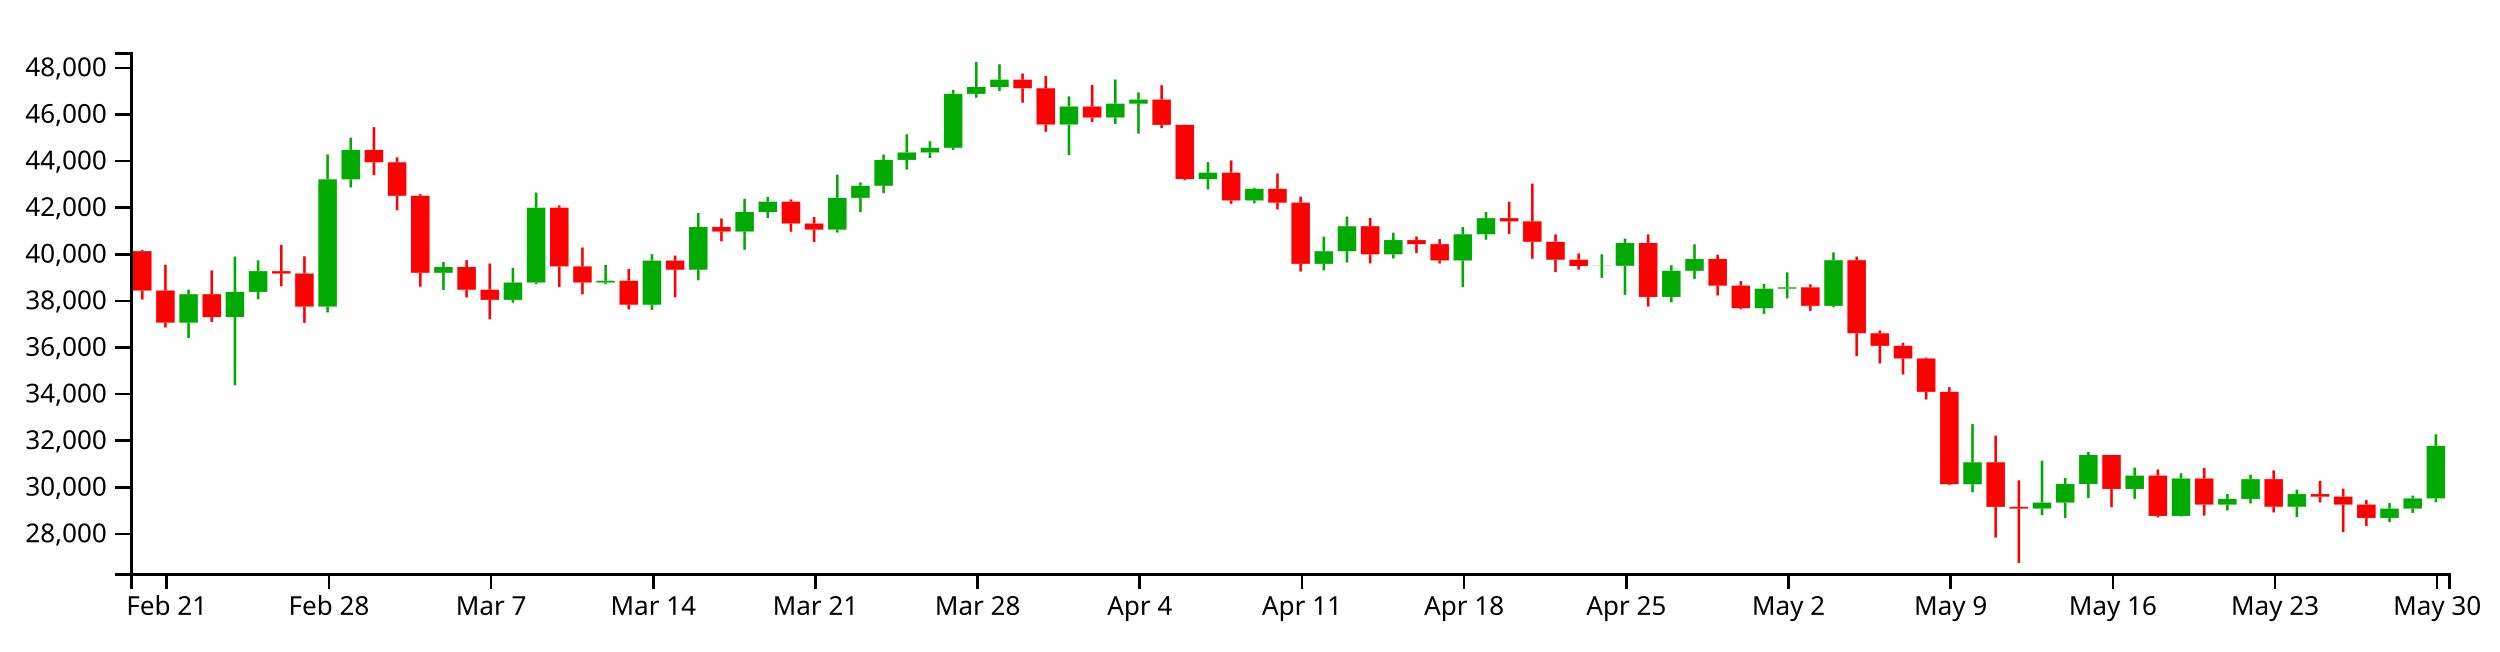
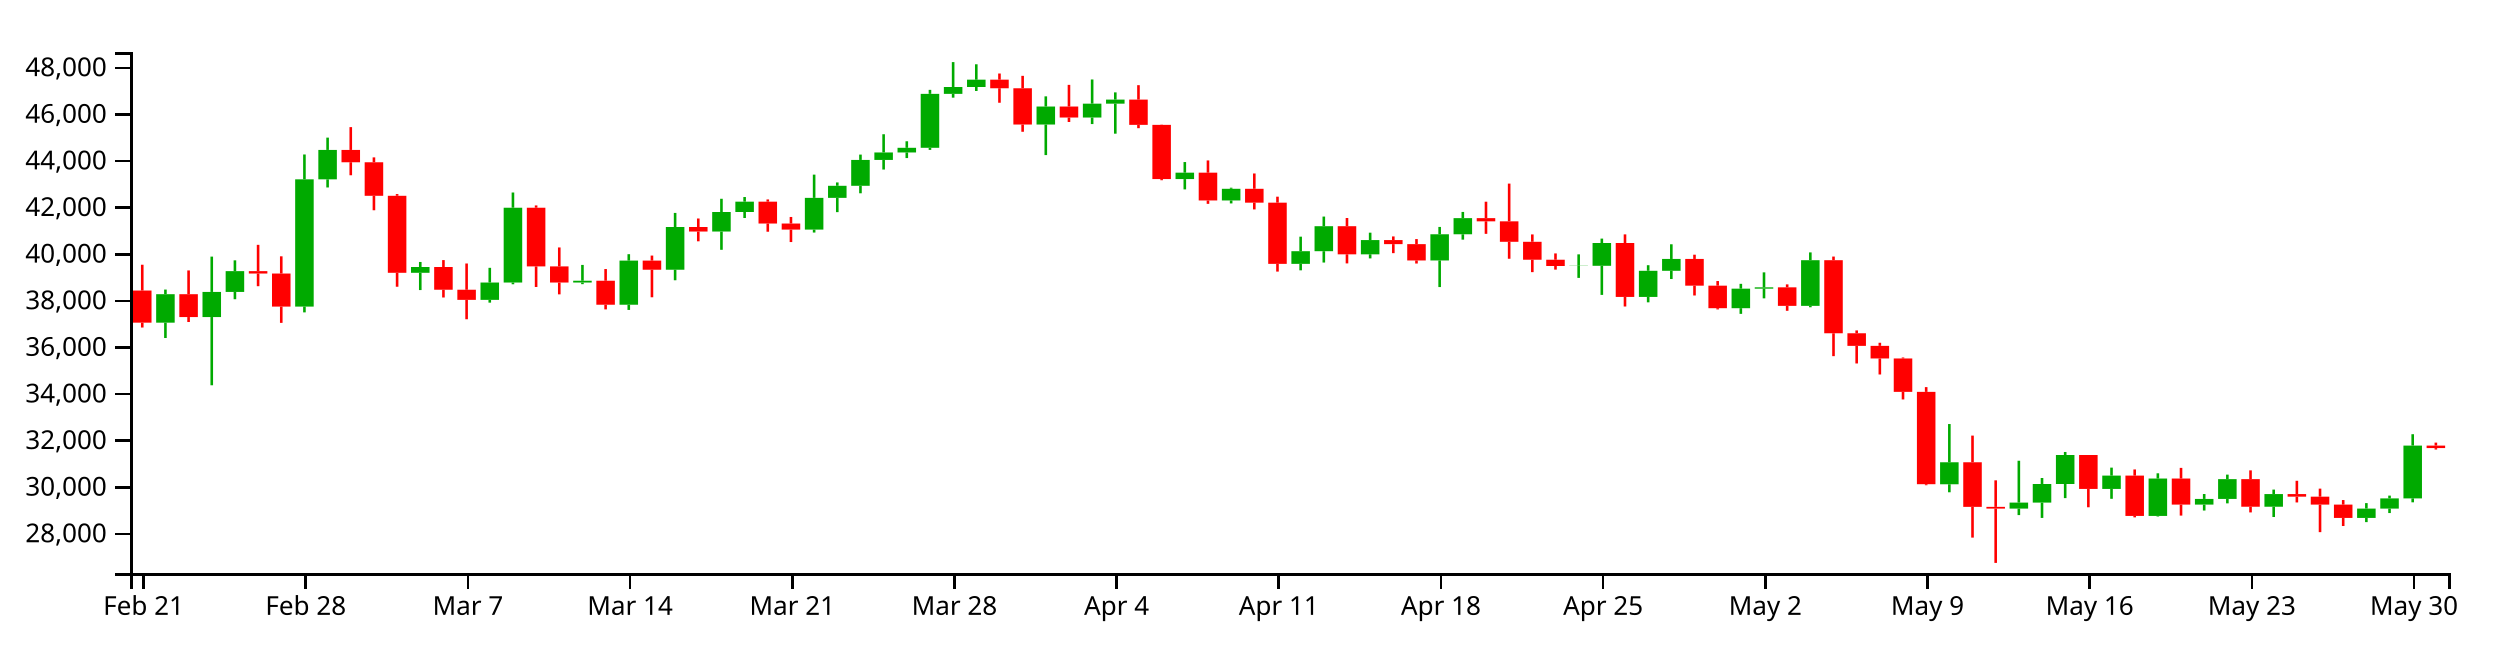
<svg xmlns="http://www.w3.org/2000/svg" version="1.1" width="960" height="250">
  <g transform="translate(50,20)">
    <style>.axis path,.axis line{fill:none;stroke:#000;shape-rendering:crispEdges;}path.candle{stroke:#000000;}path.candle.body{stroke-width:0;}path.candle.up{fill:#00AA00;stroke:#00AA00;}path.candle.down{fill:#FF0000;stroke:#FF0000;}</style>
    <g class="candlestick">
      <g class="data">
-         <path class="candle body up" d="M 18.86 103.908 l 7.117 0 L 25.978 92.972 l -7.117 0 L 18.86 103.908 M 36.653 101.744 l 7.117 0 L 43.77 92.105 l -7.117 0 L 36.653 101.744 M 45.55 92.091 l 7.117 0 L 52.667 84.123 l -7.117 0 L 45.55 92.091 M 72.239 97.726 l 7.117 0 L 79.356 48.857 l -7.117 0 L 72.239 97.726 M 81.136 48.857 l 7.117 0 L 88.253 37.571 l -7.117 0 L 81.136 48.857 M 116.721 84.754 l 7.117 0 L 123.838 82.523 l -7.117 0 L 116.721 84.754 M 143.411 95.14 l 7.117 0 L 150.528 88.494 l -7.117 0 L 143.411 95.14 M 152.307 88.494 l 7.117 0 L 159.424 59.759 l -7.117 0 L 152.307 88.494 M 178.996 88.504 l 7.117 0 L 186.114 87.808 l -7.117 0 L 178.996 88.504 M 196.789 97.025 l 7.117 0 L 203.906 80.076 l -7.117 0 L 196.789 97.025 M 214.582 83.575 l 7.117 0 L 221.699 67.166 l -7.117 0 L 214.582 83.575 M 232.375 68.921 l 7.117 0 L 239.492 61.408 l -7.117 0 L 232.375 68.921 M 241.271 61.408 l 7.117 0 L 248.389 57.438 l -7.117 0 L 241.271 61.408 M 267.961 68.166 l 7.117 0 L 275.078 55.979 l -7.117 0 L 267.961 68.166 M 276.857 55.979 l 7.117 0 L 283.974 51.338 l -7.117 0 L 276.857 55.979 M 285.754 51.338 l 7.117 0 L 292.871 41.417 l -7.117 0 L 285.754 51.338 M 294.65 41.417 l 7.117 0 L 301.767 38.538 l -7.117 0 L 294.65 41.417 M 303.547 38.538 l 7.117 0 L 310.664 36.765 l -7.117 0 L 303.547 38.538 M 312.443 36.765 l 7.117 0 L 319.56 16.035 l -7.117 0 L 312.443 36.765 M 321.339 16.035 l 7.117 0 L 328.457 13.4 l -7.117 0 L 321.339 16.035 M 330.236 13.4 l 7.117 0 L 337.353 10.603 l -7.117 0 L 330.236 13.4 M 356.925 27.824 l 7.117 0 L 364.042 20.906 l -7.117 0 L 356.925 27.824 M 374.718 25.134 l 7.117 0 L 381.835 19.797 l -7.117 0 L 374.718 25.134 M 383.615 19.797 l 7.117 0 L 390.732 18.248 l -7.117 0 L 383.615 19.797 M 410.304 48.763 l 7.117 0 L 417.421 46.314 l -7.117 0 L 410.304 48.763 M 428.097 56.982 l 7.117 0 L 435.214 52.491 l -7.117 0 L 428.097 56.982 M 454.786 81.337 l 7.117 0 L 461.903 76.465 l -7.117 0 L 454.786 81.337 M 463.683 76.464 l 7.117 0 L 470.8 66.864 l -7.117 0 L 463.683 76.464 M 481.475 77.651 l 7.117 0 L 488.593 72.196 l -7.117 0 L 481.475 77.651 M 508.165 80.016 l 7.117 0 L 515.282 69.966 l -7.117 0 L 508.165 80.016 M 517.061 69.966 l 7.117 0 L 524.178 63.773 l -7.117 0 L 517.061 69.966 M 561.543 82.132 l 7.117 0 L 568.661 82.056 l -7.117 0 L 561.543 82.132 M 570.44 82.056 l 7.117 0 L 577.557 73.322 l -7.117 0 L 570.44 82.056 M 588.233 94.025 l 7.117 0 L 595.35 83.975 l -7.117 0 L 588.233 94.025 M 597.129 83.975 l 7.117 0 L 604.246 79.443 l -7.117 0 L 597.129 83.975 M 623.818 98.337 l 7.117 0 L 630.936 90.842 l -7.117 0 L 623.818 98.337 M 632.715 90.842 l 7.117 0 L 639.832 90.333 l -7.117 0 L 632.715 90.842 M 650.508 97.458 l 7.117 0 L 657.625 79.909 l -7.117 0 L 650.508 97.458 M 703.886 165.959 l 7.117 0 L 711.004 157.521 l -7.117 0 L 703.886 165.959 M 730.576 175.306 l 7.117 0 L 737.693 173.003 l -7.117 0 L 730.576 175.306 M 739.472 173.003 l 7.117 0 L 746.589 165.847 l -7.117 0 L 739.472 173.003 M 748.369 165.847 l 7.117 0 L 755.486 154.731 l -7.117 0 L 748.369 165.847 M 766.162 167.75 l 7.117 0 L 773.279 162.641 l -7.117 0 L 766.162 167.75 M 783.954 178.119 l 7.117 0 L 791.072 163.766 l -7.117 0 L 783.954 178.119 M 801.747 173.773 l 7.117 0 L 808.864 171.589 l -7.117 0 L 801.747 173.773 M 810.644 171.589 l 7.117 0 L 817.761 163.992 l -7.117 0 L 810.644 171.589 M 828.437 174.595 l 7.117 0 L 835.554 169.714 l -7.117 0 L 828.437 174.595 M 864.022 178.884 l 7.117 0 L 871.14 175.291 l -7.117 0 L 864.022 178.884 M 872.919 175.291 l 7.117 0 L 880.036 171.383 l -7.117 0 L 872.919 175.291 M 881.815 171.383 l 7.117 0 L 888.932 151.242 l -7.117 0 L 881.815 171.383" />
-         <path class="candle body down" d="M 1.068 76.427 l 7.117 0 L 8.185 91.571 l -7.117 0 L 1.068 76.427 M 9.964 91.571 l 7.117 0 L 17.081 103.908 l -7.117 0 L 9.964 91.571 M 27.757 92.972 l 7.117 0 L 34.874 101.744 l -7.117 0 L 27.757 92.972 M 54.446 84.123 l 7.117 0 L 61.563 85.039 l -7.117 0 L 54.446 84.123 M 63.343 85.039 l 7.117 0 L 70.46 97.726 l -7.117 0 L 63.343 85.039 M 90.032 37.571 l 7.117 0 L 97.149 42.298 l -7.117 0 L 90.032 37.571 M 98.928 42.298 l 7.117 0 L 106.046 55.175 l -7.117 0 L 98.928 42.298 M 107.825 55.175 l 7.117 0 L 114.942 84.754 l -7.117 0 L 107.825 55.175 M 125.618 82.523 l 7.117 0 L 132.735 91.267 l -7.117 0 L 125.618 82.523 M 134.514 91.267 l 7.117 0 L 141.631 95.14 l -7.117 0 L 134.514 91.267 M 161.204 59.759 l 7.117 0 L 168.321 82.308 l -7.117 0 L 161.204 59.759 M 170.1 82.307 l 7.117 0 L 177.217 88.504 l -7.117 0 L 170.1 82.307 M 187.893 87.808 l 7.117 0 L 195.01 97.025 l -7.117 0 L 187.893 87.808 M 205.686 80.076 l 7.117 0 L 212.803 83.575 l -7.117 0 L 205.686 80.076 M 223.479 67.166 l 7.117 0 L 230.596 68.921 l -7.117 0 L 223.479 67.166 M 250.168 57.438 l 7.117 0 L 257.285 65.841 l -7.117 0 L 250.168 57.438 M 259.064 65.841 l 7.117 0 L 266.182 68.166 l -7.117 0 L 259.064 65.841 M 339.132 10.603 l 7.117 0 L 346.25 13.885 l -7.117 0 L 339.132 10.603 M 348.029 13.885 l 7.117 0 L 355.146 27.824 l -7.117 0 L 348.029 13.885 M 365.822 20.906 l 7.117 0 L 372.939 25.134 l -7.117 0 L 365.822 20.906 M 392.511 18.248 l 7.117 0 L 399.628 27.939 l -7.117 0 L 392.511 18.248 M 401.407 27.939 l 7.117 0 L 408.525 48.763 l -7.117 0 L 401.407 27.939 M 419.2 46.314 l 7.117 0 L 426.317 56.982 l -7.117 0 L 419.2 46.314 M 436.993 52.491 l 7.117 0 L 444.11 57.816 l -7.117 0 L 436.993 52.491 M 445.89 57.816 l 7.117 0 L 453.007 81.337 l -7.117 0 L 445.89 57.816 M 472.579 66.864 l 7.117 0 L 479.696 77.651 l -7.117 0 L 472.579 66.864 M 490.372 72.196 l 7.117 0 L 497.489 73.746 l -7.117 0 L 490.372 72.196 M 499.268 73.746 l 7.117 0 L 506.385 80.016 l -7.117 0 L 499.268 73.746 M 525.958 63.773 l 7.117 0 L 533.075 64.981 l -7.117 0 L 525.958 63.773 M 534.854 64.981 l 7.117 0 L 541.971 72.84 l -7.117 0 L 534.854 64.981 M 543.75 72.84 l 7.117 0 L 550.868 79.738 l -7.117 0 L 543.75 72.84 M 552.647 79.738 l 7.117 0 L 559.764 82.132 l -7.117 0 L 552.647 79.738 M 579.336 73.322 l 7.117 0 L 586.453 94.025 l -7.117 0 L 579.336 73.322 M 606.026 79.443 l 7.117 0 L 613.143 89.698 l -7.117 0 L 606.026 79.443 M 614.922 89.698 l 7.117 0 L 622.039 98.337 l -7.117 0 L 614.922 89.698 M 641.611 90.333 l 7.117 0 L 648.729 97.458 l -7.117 0 L 641.611 90.333 M 659.404 79.909 l 7.117 0 L 666.521 107.982 l -7.117 0 L 659.404 79.909 M 668.301 107.982 l 7.117 0 L 675.418 112.807 l -7.117 0 L 668.301 107.982 M 677.197 112.807 l 7.117 0 L 684.314 117.652 l -7.117 0 L 677.197 112.807 M 686.094 117.652 l 7.117 0 L 693.211 130.484 l -7.117 0 L 686.094 117.652 M 694.99 130.484 l 7.117 0 L 702.107 165.94 l -7.117 0 L 694.99 130.484 M 712.783 157.521 l 7.117 0 L 719.9 174.642 l -7.117 0 L 712.783 157.521 M 721.679 174.642 l 7.117 0 L 728.796 175.305 l -7.117 0 L 721.679 174.642 M 757.265 154.731 l 7.117 0 L 764.382 167.75 l -7.117 0 L 757.265 154.731 M 775.058 162.641 l 7.117 0 L 782.175 178.119 l -7.117 0 L 775.058 162.641 M 792.851 163.766 l 7.117 0 L 799.968 173.773 l -7.117 0 L 792.851 163.766 M 819.54 163.993 l 7.117 0 L 826.657 174.595 l -7.117 0 L 819.54 163.993 M 837.333 169.714 l 7.117 0 L 844.45 170.72 l -7.117 0 L 837.333 169.714 M 846.23 170.72 l 7.117 0 L 853.347 173.77 l -7.117 0 L 846.23 170.72 M 855.126 173.77 l 7.117 0 L 862.243 178.885 l -7.117 0 L 855.126 173.77" />
+         <path class="candle body up" d="M 9.964 103.908 l 7.117 0 L 17.081 92.972 l -7.117 0 L 9.964 103.908 M 27.757 101.744 l 7.117 0 L 34.874 92.105 l -7.117 0 L 27.757 101.744 M 36.653 92.091 l 7.117 0 L 43.77 84.123 l -7.117 0 L 36.653 92.091 M 63.343 97.726 l 7.117 0 L 70.46 48.857 l -7.117 0 L 63.343 97.726 M 72.239 48.857 l 7.117 0 L 79.356 37.571 l -7.117 0 L 72.239 48.857 M 107.825 84.754 l 7.117 0 L 114.942 82.523 l -7.117 0 L 107.825 84.754 M 134.514 95.14 l 7.117 0 L 141.631 88.494 l -7.117 0 L 134.514 95.14 M 143.411 88.494 l 7.117 0 L 150.528 59.759 l -7.117 0 L 143.411 88.494 M 170.1 88.504 l 7.117 0 L 177.217 87.808 l -7.117 0 L 170.1 88.504 M 187.893 97.025 l 7.117 0 L 195.01 80.076 l -7.117 0 L 187.893 97.025 M 205.686 83.575 l 7.117 0 L 212.803 67.166 l -7.117 0 L 205.686 83.575 M 223.479 68.921 l 7.117 0 L 230.596 61.408 l -7.117 0 L 223.479 68.921 M 232.375 61.408 l 7.117 0 L 239.492 57.438 l -7.117 0 L 232.375 61.408 M 259.064 68.166 l 7.117 0 L 266.182 55.979 l -7.117 0 L 259.064 68.166 M 267.961 55.979 l 7.117 0 L 275.078 51.338 l -7.117 0 L 267.961 55.979 M 276.857 51.338 l 7.117 0 L 283.974 41.417 l -7.117 0 L 276.857 51.338 M 285.754 41.417 l 7.117 0 L 292.871 38.538 l -7.117 0 L 285.754 41.417 M 294.65 38.538 l 7.117 0 L 301.767 36.765 l -7.117 0 L 294.65 38.538 M 303.547 36.765 l 7.117 0 L 310.664 16.035 l -7.117 0 L 303.547 36.765 M 312.443 16.035 l 7.117 0 L 319.56 13.4 l -7.117 0 L 312.443 16.035 M 321.339 13.4 l 7.117 0 L 328.457 10.603 l -7.117 0 L 321.339 13.4 M 348.029 27.824 l 7.117 0 L 355.146 20.906 l -7.117 0 L 348.029 27.824 M 365.822 25.134 l 7.117 0 L 372.939 19.797 l -7.117 0 L 365.822 25.134 M 374.718 19.797 l 7.117 0 L 381.835 18.248 l -7.117 0 L 374.718 19.797 M 401.407 48.763 l 7.117 0 L 408.525 46.314 l -7.117 0 L 401.407 48.763 M 419.2 56.982 l 7.117 0 L 426.317 52.491 l -7.117 0 L 419.2 56.982 M 445.89 81.337 l 7.117 0 L 453.007 76.465 l -7.117 0 L 445.89 81.337 M 454.786 76.464 l 7.117 0 L 461.903 66.864 l -7.117 0 L 454.786 76.464 M 472.579 77.651 l 7.117 0 L 479.696 72.196 l -7.117 0 L 472.579 77.651 M 499.268 80.016 l 7.117 0 L 506.385 69.966 l -7.117 0 L 499.268 80.016 M 508.165 69.966 l 7.117 0 L 515.282 63.773 l -7.117 0 L 508.165 69.966 M 552.647 82.132 l 7.117 0 L 559.764 82.056 l -7.117 0 L 552.647 82.132 M 561.543 82.056 l 7.117 0 L 568.661 73.322 l -7.117 0 L 561.543 82.056 M 579.336 94.025 l 7.117 0 L 586.453 83.975 l -7.117 0 L 579.336 94.025 M 588.233 83.975 l 7.117 0 L 595.35 79.443 l -7.117 0 L 588.233 83.975 M 614.922 98.337 l 7.117 0 L 622.039 90.842 l -7.117 0 L 614.922 98.337 M 623.818 90.842 l 7.117 0 L 630.936 90.333 l -7.117 0 L 623.818 90.842 M 641.611 97.458 l 7.117 0 L 648.729 79.909 l -7.117 0 L 641.611 97.458 M 694.99 165.959 l 7.117 0 L 702.107 157.521 l -7.117 0 L 694.99 165.959 M 721.679 175.306 l 7.117 0 L 728.796 173.003 l -7.117 0 L 721.679 175.306 M 730.576 173.003 l 7.117 0 L 737.693 165.847 l -7.117 0 L 730.576 173.003 M 739.472 165.847 l 7.117 0 L 746.589 154.731 l -7.117 0 L 739.472 165.847 M 757.265 167.75 l 7.117 0 L 764.382 162.641 l -7.117 0 L 757.265 167.75 M 775.058 178.119 l 7.117 0 L 782.175 163.766 l -7.117 0 L 775.058 178.119 M 792.851 173.773 l 7.117 0 L 799.968 171.589 l -7.117 0 L 792.851 173.773 M 801.747 171.589 l 7.117 0 L 808.864 163.992 l -7.117 0 L 801.747 171.589 M 819.54 174.595 l 7.117 0 L 826.657 169.714 l -7.117 0 L 819.54 174.595 M 855.126 178.884 l 7.117 0 L 862.243 175.291 l -7.117 0 L 855.126 178.884 M 864.022 175.291 l 7.117 0 L 871.14 171.383 l -7.117 0 L 864.022 175.291 M 872.919 171.383 l 7.117 0 L 880.036 151.104 l -7.117 0 L 872.919 171.383" />
+         <path class="candle body down" d="M 1.068 91.571 l 7.117 0 L 8.185 103.908 l -7.117 0 L 1.068 91.571 M 18.86 92.972 l 7.117 0 L 25.978 101.744 l -7.117 0 L 18.86 92.972 M 45.55 84.123 l 7.117 0 L 52.667 85.039 l -7.117 0 L 45.55 84.123 M 54.446 85.039 l 7.117 0 L 61.563 97.726 l -7.117 0 L 54.446 85.039 M 81.136 37.571 l 7.117 0 L 88.253 42.298 l -7.117 0 L 81.136 37.571 M 90.032 42.298 l 7.117 0 L 97.149 55.175 l -7.117 0 L 90.032 42.298 M 98.928 55.175 l 7.117 0 L 106.046 84.754 l -7.117 0 L 98.928 55.175 M 116.721 82.523 l 7.117 0 L 123.838 91.267 l -7.117 0 L 116.721 82.523 M 125.618 91.267 l 7.117 0 L 132.735 95.14 l -7.117 0 L 125.618 91.267 M 152.307 59.759 l 7.117 0 L 159.424 82.308 l -7.117 0 L 152.307 59.759 M 161.204 82.307 l 7.117 0 L 168.321 88.504 l -7.117 0 L 161.204 82.307 M 178.996 87.808 l 7.117 0 L 186.114 97.025 l -7.117 0 L 178.996 87.808 M 196.789 80.076 l 7.117 0 L 203.906 83.575 l -7.117 0 L 196.789 80.076 M 214.582 67.166 l 7.117 0 L 221.699 68.921 l -7.117 0 L 214.582 67.166 M 241.271 57.438 l 7.117 0 L 248.389 65.841 l -7.117 0 L 241.271 57.438 M 250.168 65.841 l 7.117 0 L 257.285 68.166 l -7.117 0 L 250.168 65.841 M 330.236 10.603 l 7.117 0 L 337.353 13.885 l -7.117 0 L 330.236 10.603 M 339.132 13.885 l 7.117 0 L 346.25 27.824 l -7.117 0 L 339.132 13.885 M 356.925 20.906 l 7.117 0 L 364.042 25.134 l -7.117 0 L 356.925 20.906 M 383.615 18.248 l 7.117 0 L 390.732 27.939 l -7.117 0 L 383.615 18.248 M 392.511 27.939 l 7.117 0 L 399.628 48.763 l -7.117 0 L 392.511 27.939 M 410.304 46.314 l 7.117 0 L 417.421 56.982 l -7.117 0 L 410.304 46.314 M 428.097 52.491 l 7.117 0 L 435.214 57.816 l -7.117 0 L 428.097 52.491 M 436.993 57.816 l 7.117 0 L 444.11 81.337 l -7.117 0 L 436.993 57.816 M 463.683 66.864 l 7.117 0 L 470.8 77.651 l -7.117 0 L 463.683 66.864 M 481.475 72.196 l 7.117 0 L 488.593 73.746 l -7.117 0 L 481.475 72.196 M 490.372 73.746 l 7.117 0 L 497.489 80.016 l -7.117 0 L 490.372 73.746 M 517.061 63.773 l 7.117 0 L 524.178 64.981 l -7.117 0 L 517.061 63.773 M 525.958 64.981 l 7.117 0 L 533.075 72.84 l -7.117 0 L 525.958 64.981 M 534.854 72.84 l 7.117 0 L 541.971 79.738 l -7.117 0 L 534.854 72.84 M 543.75 79.738 l 7.117 0 L 550.868 82.132 l -7.117 0 L 543.75 79.738 M 570.44 73.322 l 7.117 0 L 577.557 94.025 l -7.117 0 L 570.44 73.322 M 597.129 79.443 l 7.117 0 L 604.246 89.698 l -7.117 0 L 597.129 79.443 M 606.026 89.698 l 7.117 0 L 613.143 98.337 l -7.117 0 L 606.026 89.698 M 632.715 90.333 l 7.117 0 L 639.832 97.458 l -7.117 0 L 632.715 90.333 M 650.508 79.909 l 7.117 0 L 657.625 107.982 l -7.117 0 L 650.508 79.909 M 659.404 107.982 l 7.117 0 L 666.521 112.807 l -7.117 0 L 659.404 107.982 M 668.301 112.807 l 7.117 0 L 675.418 117.652 l -7.117 0 L 668.301 112.807 M 677.197 117.652 l 7.117 0 L 684.314 130.484 l -7.117 0 L 677.197 117.652 M 686.094 130.484 l 7.117 0 L 693.211 165.94 l -7.117 0 L 686.094 130.484 M 703.886 157.521 l 7.117 0 L 711.004 174.642 l -7.117 0 L 703.886 157.521 M 712.783 174.642 l 7.117 0 L 719.9 175.305 l -7.117 0 L 712.783 174.642 M 748.369 154.731 l 7.117 0 L 755.486 167.75 l -7.117 0 L 748.369 154.731 M 766.162 162.641 l 7.117 0 L 773.279 178.119 l -7.117 0 L 766.162 162.641 M 783.954 163.766 l 7.117 0 L 791.072 173.773 l -7.117 0 L 783.954 163.766 M 810.644 163.993 l 7.117 0 L 817.761 174.595 l -7.117 0 L 810.644 163.993 M 828.437 169.714 l 7.117 0 L 835.554 170.72 l -7.117 0 L 828.437 169.714 M 837.333 170.72 l 7.117 0 L 844.45 173.77 l -7.117 0 L 837.333 170.72 M 846.23 173.77 l 7.117 0 L 853.347 178.885 l -7.117 0 L 846.23 173.77 M 881.815 151.104 l 7.117 0 L 888.932 152.069 l -7.117 0 L 881.815 151.104" />
        <path class="candle body equal" />
-         <path class="candle wick up" d="M 22.419 91.194 L 22.419 92.972 M 22.419 103.908 L 22.419 109.798 M 40.212 78.54 L 40.212 92.105 M 40.212 101.744 L 40.212 127.944 M 49.108 79.967 L 49.108 84.123 M 49.108 92.091 L 49.108 94.904 M 75.798 39.319 L 75.798 48.857 M 75.798 97.726 L 75.798 99.953 M 84.694 32.848 L 84.694 37.571 M 84.694 48.857 L 84.694 51.989 M 120.28 80.596 L 120.28 82.523 M 120.28 84.754 L 120.28 91.385 M 146.969 82.844 L 146.969 88.494 M 146.969 95.14 L 146.969 96.217 M 155.866 53.922 L 155.866 59.759 M 155.866 88.494 L 155.866 89.158 M 182.555 81.728 L 182.555 87.808 M 182.555 88.504 L 182.555 89.122 M 200.348 77.608 L 200.348 80.076 M 200.348 97.025 L 200.348 99.015 M 218.141 61.761 L 218.141 67.166 M 218.141 83.575 L 218.141 87.619 M 235.934 56.329 L 235.934 61.408 M 235.934 68.921 L 235.934 75.927 M 244.83 55.658 L 244.83 57.438 M 244.83 61.408 L 244.83 63.718 M 271.519 47.058 L 271.519 55.979 M 271.519 68.166 L 271.519 69.3 M 280.416 50.057 L 280.416 51.338 M 280.416 55.979 L 280.416 61.462 M 289.312 39.363 L 289.312 41.417 M 289.312 51.338 L 289.312 54.222 M 298.209 31.549 L 298.209 38.538 M 298.209 41.417 L 298.209 45.108 M 307.105 34.244 L 307.105 36.765 M 307.105 38.538 L 307.105 40.696 M 316.002 14.503 L 316.002 16.035 M 316.002 36.765 L 316.002 37.569 M 324.898 3.846 L 324.898 13.4 M 324.898 16.035 L 324.898 17.504 M 333.794 4.682 L 333.794 10.603 M 333.794 13.4 L 333.794 14.934 M 360.484 16.999 L 360.484 20.906 M 360.484 27.824 L 360.484 39.55 M 378.277 10.52 L 378.277 19.797 M 378.277 25.134 L 378.277 27.64 M 387.173 15.472 L 387.173 18.248 M 387.173 19.797 L 387.173 31.335 M 413.862 42.226 L 413.862 46.314 M 413.862 48.763 L 413.862 52.729 M 431.655 52.079 L 431.655 52.491 M 431.655 56.982 L 431.655 58.115 M 458.345 70.88 L 458.345 76.465 M 458.345 81.337 L 458.345 83.805 M 467.241 63.163 L 467.241 66.864 M 467.241 76.464 L 467.241 80.817 M 485.034 69.347 L 485.034 72.196 M 485.034 77.651 L 485.034 79.226 M 511.723 67.142 L 511.723 69.966 M 511.723 80.016 L 511.723 90.232 M 520.62 61.385 L 520.62 63.773 M 520.62 69.966 L 520.62 72.025 M 565.102 77.672 L 565.102 82.056 M 565.102 82.132 L 565.102 86.714 M 573.998 71.623 L 573.998 73.322 M 573.998 82.056 L 573.998 93.243 M 591.791 81.836 L 591.791 83.975 M 591.791 94.025 L 591.791 96.095 M 600.688 73.801 L 600.688 79.443 M 600.688 83.975 L 600.688 87.145 M 627.377 88.992 L 627.377 90.842 M 627.377 98.337 L 627.377 100.524 M 636.273 84.586 L 636.273 90.333 M 636.273 90.842 L 636.273 94.567 M 654.066 76.922 L 654.066 79.909 M 654.066 97.458 L 654.066 97.986 M 707.445 142.828 L 707.445 157.521 M 707.445 165.959 L 707.445 169.035 M 734.134 156.928 L 734.134 173.003 M 734.134 175.306 L 734.134 177.794 M 743.031 163.551 L 743.031 165.847 M 743.031 173.003 L 743.031 178.883 M 751.927 153.558 L 751.927 154.731 M 751.927 165.847 L 751.927 171.276 M 769.72 159.568 L 769.72 162.641 M 769.72 167.75 L 769.72 171.541 M 787.513 161.744 L 787.513 163.766 M 787.513 178.119 L 787.513 178.333 M 805.306 169.7 L 805.306 171.589 M 805.306 173.773 L 805.306 176.043 M 814.202 162.256 L 814.202 163.992 M 814.202 171.589 L 814.202 173.289 M 831.995 168.002 L 831.995 169.714 M 831.995 174.595 L 831.995 178.534 M 867.581 173.191 L 867.581 175.291 M 867.581 178.884 L 867.581 180.493 M 876.477 170.312 L 876.477 171.383 M 876.477 175.291 L 876.477 177.011 M 885.374 146.739 L 885.374 151.242 M 885.374 171.383 L 885.374 172.89" style="stroke-width: 1px;" />
-         <path class="candle wick down" d="M 4.626 76.013 L 4.626 76.427 M 4.626 91.571 L 4.626 95.033 M 13.523 81.66 L 13.523 91.571 M 13.523 103.908 L 13.523 105.771 M 31.315 83.847 L 31.315 92.972 M 31.315 101.744 L 31.315 103.652 M 58.005 74.017 L 58.005 84.123 M 58.005 85.039 L 58.005 89.903 M 66.901 78.426 L 66.901 85.039 M 66.901 97.726 L 66.901 103.981 M 93.591 28.812 L 93.591 37.571 M 93.591 42.298 L 93.591 47.299 M 102.487 40.435 L 102.487 42.298 M 102.487 55.175 L 102.487 60.739 M 111.383 54.519 L 111.383 55.175 M 111.383 84.754 L 111.383 90.111 M 129.176 79.875 L 129.176 82.523 M 129.176 91.267 L 129.176 94.24 M 138.073 81.184 L 138.073 91.267 M 138.073 95.14 L 138.073 102.594 M 164.762 58.883 L 164.762 59.759 M 164.762 82.308 L 164.762 90.203 M 173.659 75.021 L 173.659 82.307 M 173.659 88.504 L 173.659 93.032 M 191.451 83.31 L 191.451 87.808 M 191.451 97.025 L 191.451 98.805 M 209.244 78.141 L 209.244 80.076 M 209.244 83.575 L 209.244 94.153 M 227.037 63.902 L 227.037 67.166 M 227.037 68.921 L 227.037 72.661 M 253.727 56.586 L 253.727 57.438 M 253.727 65.841 L 253.727 68.983 M 262.623 63.316 L 262.623 65.841 M 262.623 68.166 L 262.623 72.948 M 342.691 8.228 L 342.691 10.603 M 342.691 13.885 L 342.691 19.457 M 351.587 9.124 L 351.587 13.885 M 351.587 27.824 L 351.587 30.602 M 369.38 12.588 L 369.38 20.906 M 369.38 25.134 L 369.38 26.843 M 396.07 12.704 L 396.07 18.248 M 396.07 27.939 L 396.07 29.225 M 404.966 27.853 L 404.966 27.939 M 404.966 48.763 L 404.966 49.206 M 422.759 41.603 L 422.759 46.314 M 422.759 56.982 L 422.759 58.279 M 440.552 46.617 L 440.552 52.491 M 440.552 57.816 L 440.552 60.419 M 449.448 55.526 L 449.448 57.816 M 449.448 81.337 L 449.448 84.294 M 476.138 63.712 L 476.138 66.864 M 476.138 77.651 L 476.138 81.145 M 493.93 70.787 L 493.93 72.196 M 493.93 73.746 L 493.93 77.211 M 502.827 71.805 L 502.827 73.746 M 502.827 80.016 L 502.827 81.196 M 529.516 57.457 L 529.516 63.773 M 529.516 64.981 L 529.516 69.797 M 538.413 50.504 L 538.413 64.981 M 538.413 72.84 L 538.413 79.363 M 547.309 70.02 L 547.309 72.84 M 547.309 79.738 L 547.309 84.5 M 556.206 77.314 L 556.206 79.738 M 556.206 82.132 L 556.206 83.534 M 582.895 70 L 582.895 73.322 M 582.895 94.025 L 582.895 97.697 M 609.584 77.804 L 609.584 79.443 M 609.584 89.698 L 609.584 93.467 M 618.481 87.915 L 618.481 89.698 M 618.481 98.337 L 618.481 98.807 M 645.17 89.203 L 645.17 90.333 M 645.17 97.458 L 645.17 99.348 M 662.963 78.518 L 662.963 79.909 M 662.963 107.982 L 662.963 116.761 M 671.859 106.884 L 671.859 107.982 M 671.859 112.807 L 671.859 119.57 M 680.756 111.621 L 680.756 112.807 M 680.756 117.652 L 680.756 123.803 M 689.652 117.277 L 689.652 117.652 M 689.652 130.484 L 689.652 133.388 M 698.549 128.652 L 698.549 130.484 M 698.549 165.94 L 698.549 166.325 M 716.341 147.27 L 716.341 157.521 M 716.341 174.642 L 716.341 186.444 M 725.238 164.448 L 725.238 174.642 M 725.238 175.305 L 725.238 196.154 M 760.824 154.731 L 760.824 154.731 M 760.824 167.75 L 760.824 174.793 M 778.617 160.269 L 778.617 162.641 M 778.617 178.119 L 778.617 178.664 M 796.409 159.667 L 796.409 163.766 M 796.409 173.773 L 796.409 177.988 M 823.099 160.623 L 823.099 163.993 M 823.099 174.595 L 823.099 176.768 M 840.892 164.621 L 840.892 169.714 M 840.892 170.72 L 840.892 172.939 M 849.788 167.637 L 849.788 170.72 M 849.788 173.77 L 849.788 184.345 M 858.685 172.013 L 858.685 173.77 M 858.685 178.885 L 858.685 181.989" style="stroke-width: 1px;" />
+         <path class="candle wick up" d="M 13.523 91.194 L 13.523 92.972 M 13.523 103.908 L 13.523 109.798 M 31.315 78.54 L 31.315 92.105 M 31.315 101.744 L 31.315 127.944 M 40.212 79.967 L 40.212 84.123 M 40.212 92.091 L 40.212 94.904 M 66.901 39.319 L 66.901 48.857 M 66.901 97.726 L 66.901 99.953 M 75.798 32.848 L 75.798 37.571 M 75.798 48.857 L 75.798 51.989 M 111.383 80.596 L 111.383 82.523 M 111.383 84.754 L 111.383 91.385 M 138.073 82.844 L 138.073 88.494 M 138.073 95.14 L 138.073 96.217 M 146.969 53.922 L 146.969 59.759 M 146.969 88.494 L 146.969 89.158 M 173.659 81.728 L 173.659 87.808 M 173.659 88.504 L 173.659 89.122 M 191.451 77.608 L 191.451 80.076 M 191.451 97.025 L 191.451 99.015 M 209.244 61.761 L 209.244 67.166 M 209.244 83.575 L 209.244 87.619 M 227.037 56.329 L 227.037 61.408 M 227.037 68.921 L 227.037 75.927 M 235.934 55.658 L 235.934 57.438 M 235.934 61.408 L 235.934 63.718 M 262.623 47.058 L 262.623 55.979 M 262.623 68.166 L 262.623 69.3 M 271.519 50.057 L 271.519 51.338 M 271.519 55.979 L 271.519 61.462 M 280.416 39.363 L 280.416 41.417 M 280.416 51.338 L 280.416 54.222 M 289.312 31.549 L 289.312 38.538 M 289.312 41.417 L 289.312 45.108 M 298.209 34.244 L 298.209 36.765 M 298.209 38.538 L 298.209 40.696 M 307.105 14.503 L 307.105 16.035 M 307.105 36.765 L 307.105 37.569 M 316.002 3.846 L 316.002 13.4 M 316.002 16.035 L 316.002 17.504 M 324.898 4.682 L 324.898 10.603 M 324.898 13.4 L 324.898 14.934 M 351.587 16.999 L 351.587 20.906 M 351.587 27.824 L 351.587 39.55 M 369.38 10.52 L 369.38 19.797 M 369.38 25.134 L 369.38 27.64 M 378.277 15.472 L 378.277 18.248 M 378.277 19.797 L 378.277 31.335 M 404.966 42.226 L 404.966 46.314 M 404.966 48.763 L 404.966 52.729 M 422.759 52.079 L 422.759 52.491 M 422.759 56.982 L 422.759 58.115 M 449.448 70.88 L 449.448 76.465 M 449.448 81.337 L 449.448 83.805 M 458.345 63.163 L 458.345 66.864 M 458.345 76.464 L 458.345 80.817 M 476.138 69.347 L 476.138 72.196 M 476.138 77.651 L 476.138 79.226 M 502.827 67.142 L 502.827 69.966 M 502.827 80.016 L 502.827 90.232 M 511.723 61.385 L 511.723 63.773 M 511.723 69.966 L 511.723 72.025 M 556.206 77.672 L 556.206 82.056 M 556.206 82.132 L 556.206 86.714 M 565.102 71.623 L 565.102 73.322 M 565.102 82.056 L 565.102 93.243 M 582.895 81.836 L 582.895 83.975 M 582.895 94.025 L 582.895 96.095 M 591.791 73.801 L 591.791 79.443 M 591.791 83.975 L 591.791 87.145 M 618.481 88.992 L 618.481 90.842 M 618.481 98.337 L 618.481 100.524 M 627.377 84.586 L 627.377 90.333 M 627.377 90.842 L 627.377 94.567 M 645.17 76.922 L 645.17 79.909 M 645.17 97.458 L 645.17 97.986 M 698.549 142.828 L 698.549 157.521 M 698.549 165.959 L 698.549 169.035 M 725.238 156.928 L 725.238 173.003 M 725.238 175.306 L 725.238 177.794 M 734.134 163.551 L 734.134 165.847 M 734.134 173.003 L 734.134 178.883 M 743.031 153.558 L 743.031 154.731 M 743.031 165.847 L 743.031 171.276 M 760.824 159.568 L 760.824 162.641 M 760.824 167.75 L 760.824 171.541 M 778.617 161.744 L 778.617 163.766 M 778.617 178.119 L 778.617 178.333 M 796.409 169.7 L 796.409 171.589 M 796.409 173.773 L 796.409 176.043 M 805.306 162.256 L 805.306 163.992 M 805.306 171.589 L 805.306 173.289 M 823.099 168.002 L 823.099 169.714 M 823.099 174.595 L 823.099 178.534 M 858.685 173.191 L 858.685 175.291 M 858.685 178.884 L 858.685 180.493 M 867.581 170.312 L 867.581 171.383 M 867.581 175.291 L 867.581 177.011 M 876.477 146.739 L 876.477 151.104 M 876.477 171.383 L 876.477 172.89" style="stroke-width: 1px;" />
+         <path class="candle wick down" d="M 4.626 81.66 L 4.626 91.571 M 4.626 103.908 L 4.626 105.771 M 22.419 83.847 L 22.419 92.972 M 22.419 101.744 L 22.419 103.652 M 49.108 74.017 L 49.108 84.123 M 49.108 85.039 L 49.108 89.903 M 58.005 78.426 L 58.005 85.039 M 58.005 97.726 L 58.005 103.981 M 84.694 28.812 L 84.694 37.571 M 84.694 42.298 L 84.694 47.299 M 93.591 40.435 L 93.591 42.298 M 93.591 55.175 L 93.591 60.739 M 102.487 54.519 L 102.487 55.175 M 102.487 84.754 L 102.487 90.111 M 120.28 79.875 L 120.28 82.523 M 120.28 91.267 L 120.28 94.24 M 129.176 81.184 L 129.176 91.267 M 129.176 95.14 L 129.176 102.594 M 155.866 58.883 L 155.866 59.759 M 155.866 82.308 L 155.866 90.203 M 164.762 75.021 L 164.762 82.307 M 164.762 88.504 L 164.762 93.032 M 182.555 83.31 L 182.555 87.808 M 182.555 97.025 L 182.555 98.805 M 200.348 78.141 L 200.348 80.076 M 200.348 83.575 L 200.348 94.153 M 218.141 63.902 L 218.141 67.166 M 218.141 68.921 L 218.141 72.661 M 244.83 56.586 L 244.83 57.438 M 244.83 65.841 L 244.83 68.983 M 253.727 63.316 L 253.727 65.841 M 253.727 68.166 L 253.727 72.948 M 333.794 8.228 L 333.794 10.603 M 333.794 13.885 L 333.794 19.457 M 342.691 9.124 L 342.691 13.885 M 342.691 27.824 L 342.691 30.602 M 360.484 12.588 L 360.484 20.906 M 360.484 25.134 L 360.484 26.843 M 387.173 12.704 L 387.173 18.248 M 387.173 27.939 L 387.173 29.225 M 396.07 27.853 L 396.07 27.939 M 396.07 48.763 L 396.07 49.206 M 413.862 41.603 L 413.862 46.314 M 413.862 56.982 L 413.862 58.279 M 431.655 46.617 L 431.655 52.491 M 431.655 57.816 L 431.655 60.419 M 440.552 55.526 L 440.552 57.816 M 440.552 81.337 L 440.552 84.294 M 467.241 63.712 L 467.241 66.864 M 467.241 77.651 L 467.241 81.145 M 485.034 70.787 L 485.034 72.196 M 485.034 73.746 L 485.034 77.211 M 493.93 71.805 L 493.93 73.746 M 493.93 80.016 L 493.93 81.196 M 520.62 57.457 L 520.62 63.773 M 520.62 64.981 L 520.62 69.797 M 529.516 50.504 L 529.516 64.981 M 529.516 72.84 L 529.516 79.363 M 538.413 70.02 L 538.413 72.84 M 538.413 79.738 L 538.413 84.5 M 547.309 77.314 L 547.309 79.738 M 547.309 82.132 L 547.309 83.534 M 573.998 70 L 573.998 73.322 M 573.998 94.025 L 573.998 97.697 M 600.688 77.804 L 600.688 79.443 M 600.688 89.698 L 600.688 93.467 M 609.584 87.915 L 609.584 89.698 M 609.584 98.337 L 609.584 98.807 M 636.273 89.203 L 636.273 90.333 M 636.273 97.458 L 636.273 99.348 M 654.066 78.518 L 654.066 79.909 M 654.066 107.982 L 654.066 116.761 M 662.963 106.884 L 662.963 107.982 M 662.963 112.807 L 662.963 119.57 M 671.859 111.621 L 671.859 112.807 M 671.859 117.652 L 671.859 123.803 M 680.756 117.277 L 680.756 117.652 M 680.756 130.484 L 680.756 133.388 M 689.652 128.652 L 689.652 130.484 M 689.652 165.94 L 689.652 166.325 M 707.445 147.27 L 707.445 157.521 M 707.445 174.642 L 707.445 186.444 M 716.341 164.448 L 716.341 174.642 M 716.341 175.305 L 716.341 196.154 M 751.927 154.731 L 751.927 154.731 M 751.927 167.75 L 751.927 174.793 M 769.72 160.269 L 769.72 162.641 M 769.72 178.119 L 769.72 178.664 M 787.513 159.667 L 787.513 163.766 M 787.513 173.773 L 787.513 177.988 M 814.202 160.623 L 814.202 163.993 M 814.202 174.595 L 814.202 176.768 M 831.995 164.621 L 831.995 169.714 M 831.995 170.72 L 831.995 172.939 M 840.892 167.637 L 840.892 170.72 M 840.892 173.77 L 840.892 184.345 M 849.788 172.013 L 849.788 173.77 M 849.788 178.885 L 849.788 181.989 M 885.374 149.964 L 885.374 151.104 M 885.374 152.069 L 885.374 152.624" style="stroke-width: 1px;" />
        <path class="candle wick equal" style="stroke-width: 1px;" />
      </g>
    </g>
    <g class="x axis" transform="translate(0,200)" fill="none" font-size="10" font-family="sans-serif" text-anchor="middle">
      <path class="domain" stroke="#000" d="M0.5,6V0.5H890.5V6" />
-       <g class="tick" opacity="1" transform="translate(13.52259,0)">
+       <g class="tick" opacity="1" transform="translate(4.62615,0)">
        <line stroke="#000" y2="6" x1="0.5" x2="0.5" />
        <text fill="#000" y="9" x="0.5" dy="0.71em">Feb 21</text>
      </g>
-       <g class="tick" opacity="1" transform="translate(75.79768,0)">
+       <g class="tick" opacity="1" transform="translate(66.90124,0)">
        <line stroke="#000" y2="6" x1="0.5" x2="0.5" />
        <text fill="#000" y="9" x="0.5" dy="0.71em">Feb 28</text>
      </g>
-       <g class="tick" opacity="1" transform="translate(138.0728,0)">
+       <g class="tick" opacity="1" transform="translate(129.1763,0)">
        <line stroke="#000" y2="6" x1="0.5" x2="0.5" />
        <text fill="#000" y="9" x="0.5" dy="0.71em">Mar  7</text>
      </g>
-       <g class="tick" opacity="1" transform="translate(200.3479,0)">
+       <g class="tick" opacity="1" transform="translate(191.4514,0)">
        <line stroke="#000" y2="6" x1="0.5" x2="0.5" />
        <text fill="#000" y="9" x="0.5" dy="0.71em">Mar 14</text>
      </g>
-       <g class="tick" opacity="1" transform="translate(262.623,0)">
+       <g class="tick" opacity="1" transform="translate(253.7265,0)">
        <line stroke="#000" y2="6" x1="0.5" x2="0.5" />
        <text fill="#000" y="9" x="0.5" dy="0.71em">Mar 21</text>
      </g>
-       <g class="tick" opacity="1" transform="translate(324.898,0)">
+       <g class="tick" opacity="1" transform="translate(316.0016,0)">
        <line stroke="#000" y2="6" x1="0.5" x2="0.5" />
        <text fill="#000" y="9" x="0.5" dy="0.71em">Mar 28</text>
      </g>
-       <g class="tick" opacity="1" transform="translate(387.1731,0)">
+       <g class="tick" opacity="1" transform="translate(378.2767,0)">
        <line stroke="#000" y2="6" x1="0.5" x2="0.5" />
        <text fill="#000" y="9" x="0.5" dy="0.71em">Apr  4</text>
      </g>
-       <g class="tick" opacity="1" transform="translate(449.4482,0)">
+       <g class="tick" opacity="1" transform="translate(440.5518,0)">
        <line stroke="#000" y2="6" x1="0.5" x2="0.5" />
        <text fill="#000" y="9" x="0.5" dy="0.71em">Apr 11</text>
      </g>
-       <g class="tick" opacity="1" transform="translate(511.7233,0)">
+       <g class="tick" opacity="1" transform="translate(502.8269,0)">
        <line stroke="#000" y2="6" x1="0.5" x2="0.5" />
        <text fill="#000" y="9" x="0.5" dy="0.71em">Apr 18</text>
      </g>
-       <g class="tick" opacity="1" transform="translate(573.9984,0)">
+       <g class="tick" opacity="1" transform="translate(565.102,0)">
        <line stroke="#000" y2="6" x1="0.5" x2="0.5" />
        <text fill="#000" y="9" x="0.5" dy="0.71em">Apr 25</text>
      </g>
-       <g class="tick" opacity="1" transform="translate(636.2735,0)">
+       <g class="tick" opacity="1" transform="translate(627.377,0)">
        <line stroke="#000" y2="6" x1="0.5" x2="0.5" />
        <text fill="#000" y="9" x="0.5" dy="0.71em">May  2</text>
      </g>
-       <g class="tick" opacity="1" transform="translate(698.5486,0)">
+       <g class="tick" opacity="1" transform="translate(689.6521,0)">
        <line stroke="#000" y2="6" x1="0.5" x2="0.5" />
        <text fill="#000" y="9" x="0.5" dy="0.71em">May  9</text>
      </g>
-       <g class="tick" opacity="1" transform="translate(760.8237,0)">
+       <g class="tick" opacity="1" transform="translate(751.9272,0)">
        <line stroke="#000" y2="6" x1="0.5" x2="0.5" />
        <text fill="#000" y="9" x="0.5" dy="0.71em">May 16</text>
      </g>
-       <g class="tick" opacity="1" transform="translate(823.0988,0)">
+       <g class="tick" opacity="1" transform="translate(814.2023,0)">
        <line stroke="#000" y2="6" x1="0.5" x2="0.5" />
        <text fill="#000" y="9" x="0.5" dy="0.71em">May 23</text>
      </g>
-       <g class="tick" opacity="1" transform="translate(885.3739,0)">
+       <g class="tick" opacity="1" transform="translate(876.4774,0)">
        <line stroke="#000" y2="6" x1="0.5" x2="0.5" />
        <text fill="#000" y="9" x="0.5" dy="0.71em">May 30</text>
      </g>
    </g>
    <g class="y axis" fill="none" font-size="10" font-family="sans-serif" text-anchor="end">
      <path class="domain" stroke="#000" d="M-6,200.5H0.5V0.5H-6" />
      <g class="tick" opacity="1" transform="translate(0,184.5204)">
        <line stroke="#000" x2="-6" y1="0.5" y2="0.5" />
        <text fill="#000" x="-9" y="0.5" dy="0.32em">28,000</text>
      </g>
      <g class="tick" opacity="1" transform="translate(0,166.6229)">
        <line stroke="#000" x2="-6" y1="0.5" y2="0.5" />
        <text fill="#000" x="-9" y="0.5" dy="0.32em">30,000</text>
      </g>
      <g class="tick" opacity="1" transform="translate(0,148.7254)">
        <line stroke="#000" x2="-6" y1="0.5" y2="0.5" />
        <text fill="#000" x="-9" y="0.5" dy="0.32em">32,000</text>
      </g>
      <g class="tick" opacity="1" transform="translate(0,130.8278)">
        <line stroke="#000" x2="-6" y1="0.5" y2="0.5" />
        <text fill="#000" x="-9" y="0.5" dy="0.32em">34,000</text>
      </g>
      <g class="tick" opacity="1" transform="translate(0,112.9303)">
        <line stroke="#000" x2="-6" y1="0.5" y2="0.5" />
        <text fill="#000" x="-9" y="0.5" dy="0.32em">36,000</text>
      </g>
      <g class="tick" opacity="1" transform="translate(0,95.03272)">
        <line stroke="#000" x2="-6" y1="0.5" y2="0.5" />
        <text fill="#000" x="-9" y="0.5" dy="0.32em">38,000</text>
      </g>
      <g class="tick" opacity="1" transform="translate(0,77.13517)">
        <line stroke="#000" x2="-6" y1="0.5" y2="0.5" />
        <text fill="#000" x="-9" y="0.5" dy="0.32em">40,000</text>
      </g>
      <g class="tick" opacity="1" transform="translate(0,59.23762)">
        <line stroke="#000" x2="-6" y1="0.5" y2="0.5" />
        <text fill="#000" x="-9" y="0.5" dy="0.32em">42,000</text>
      </g>
      <g class="tick" opacity="1" transform="translate(0,41.34008)">
        <line stroke="#000" x2="-6" y1="0.5" y2="0.5" />
        <text fill="#000" x="-9" y="0.5" dy="0.32em">44,000</text>
      </g>
      <g class="tick" opacity="1" transform="translate(0,23.44253)">
        <line stroke="#000" x2="-6" y1="0.5" y2="0.5" />
        <text fill="#000" x="-9" y="0.5" dy="0.32em">46,000</text>
      </g>
      <g class="tick" opacity="1" transform="translate(0,5.544989)">
        <line stroke="#000" x2="-6" y1="0.5" y2="0.5" />
        <text fill="#000" x="-9" y="0.5" dy="0.32em">48,000</text>
      </g>
      <text transform="rotate(-90)" y="6" dy=".71em" style="text-anchor: end;">Price ($)</text>
    </g>
  </g>
</svg>
